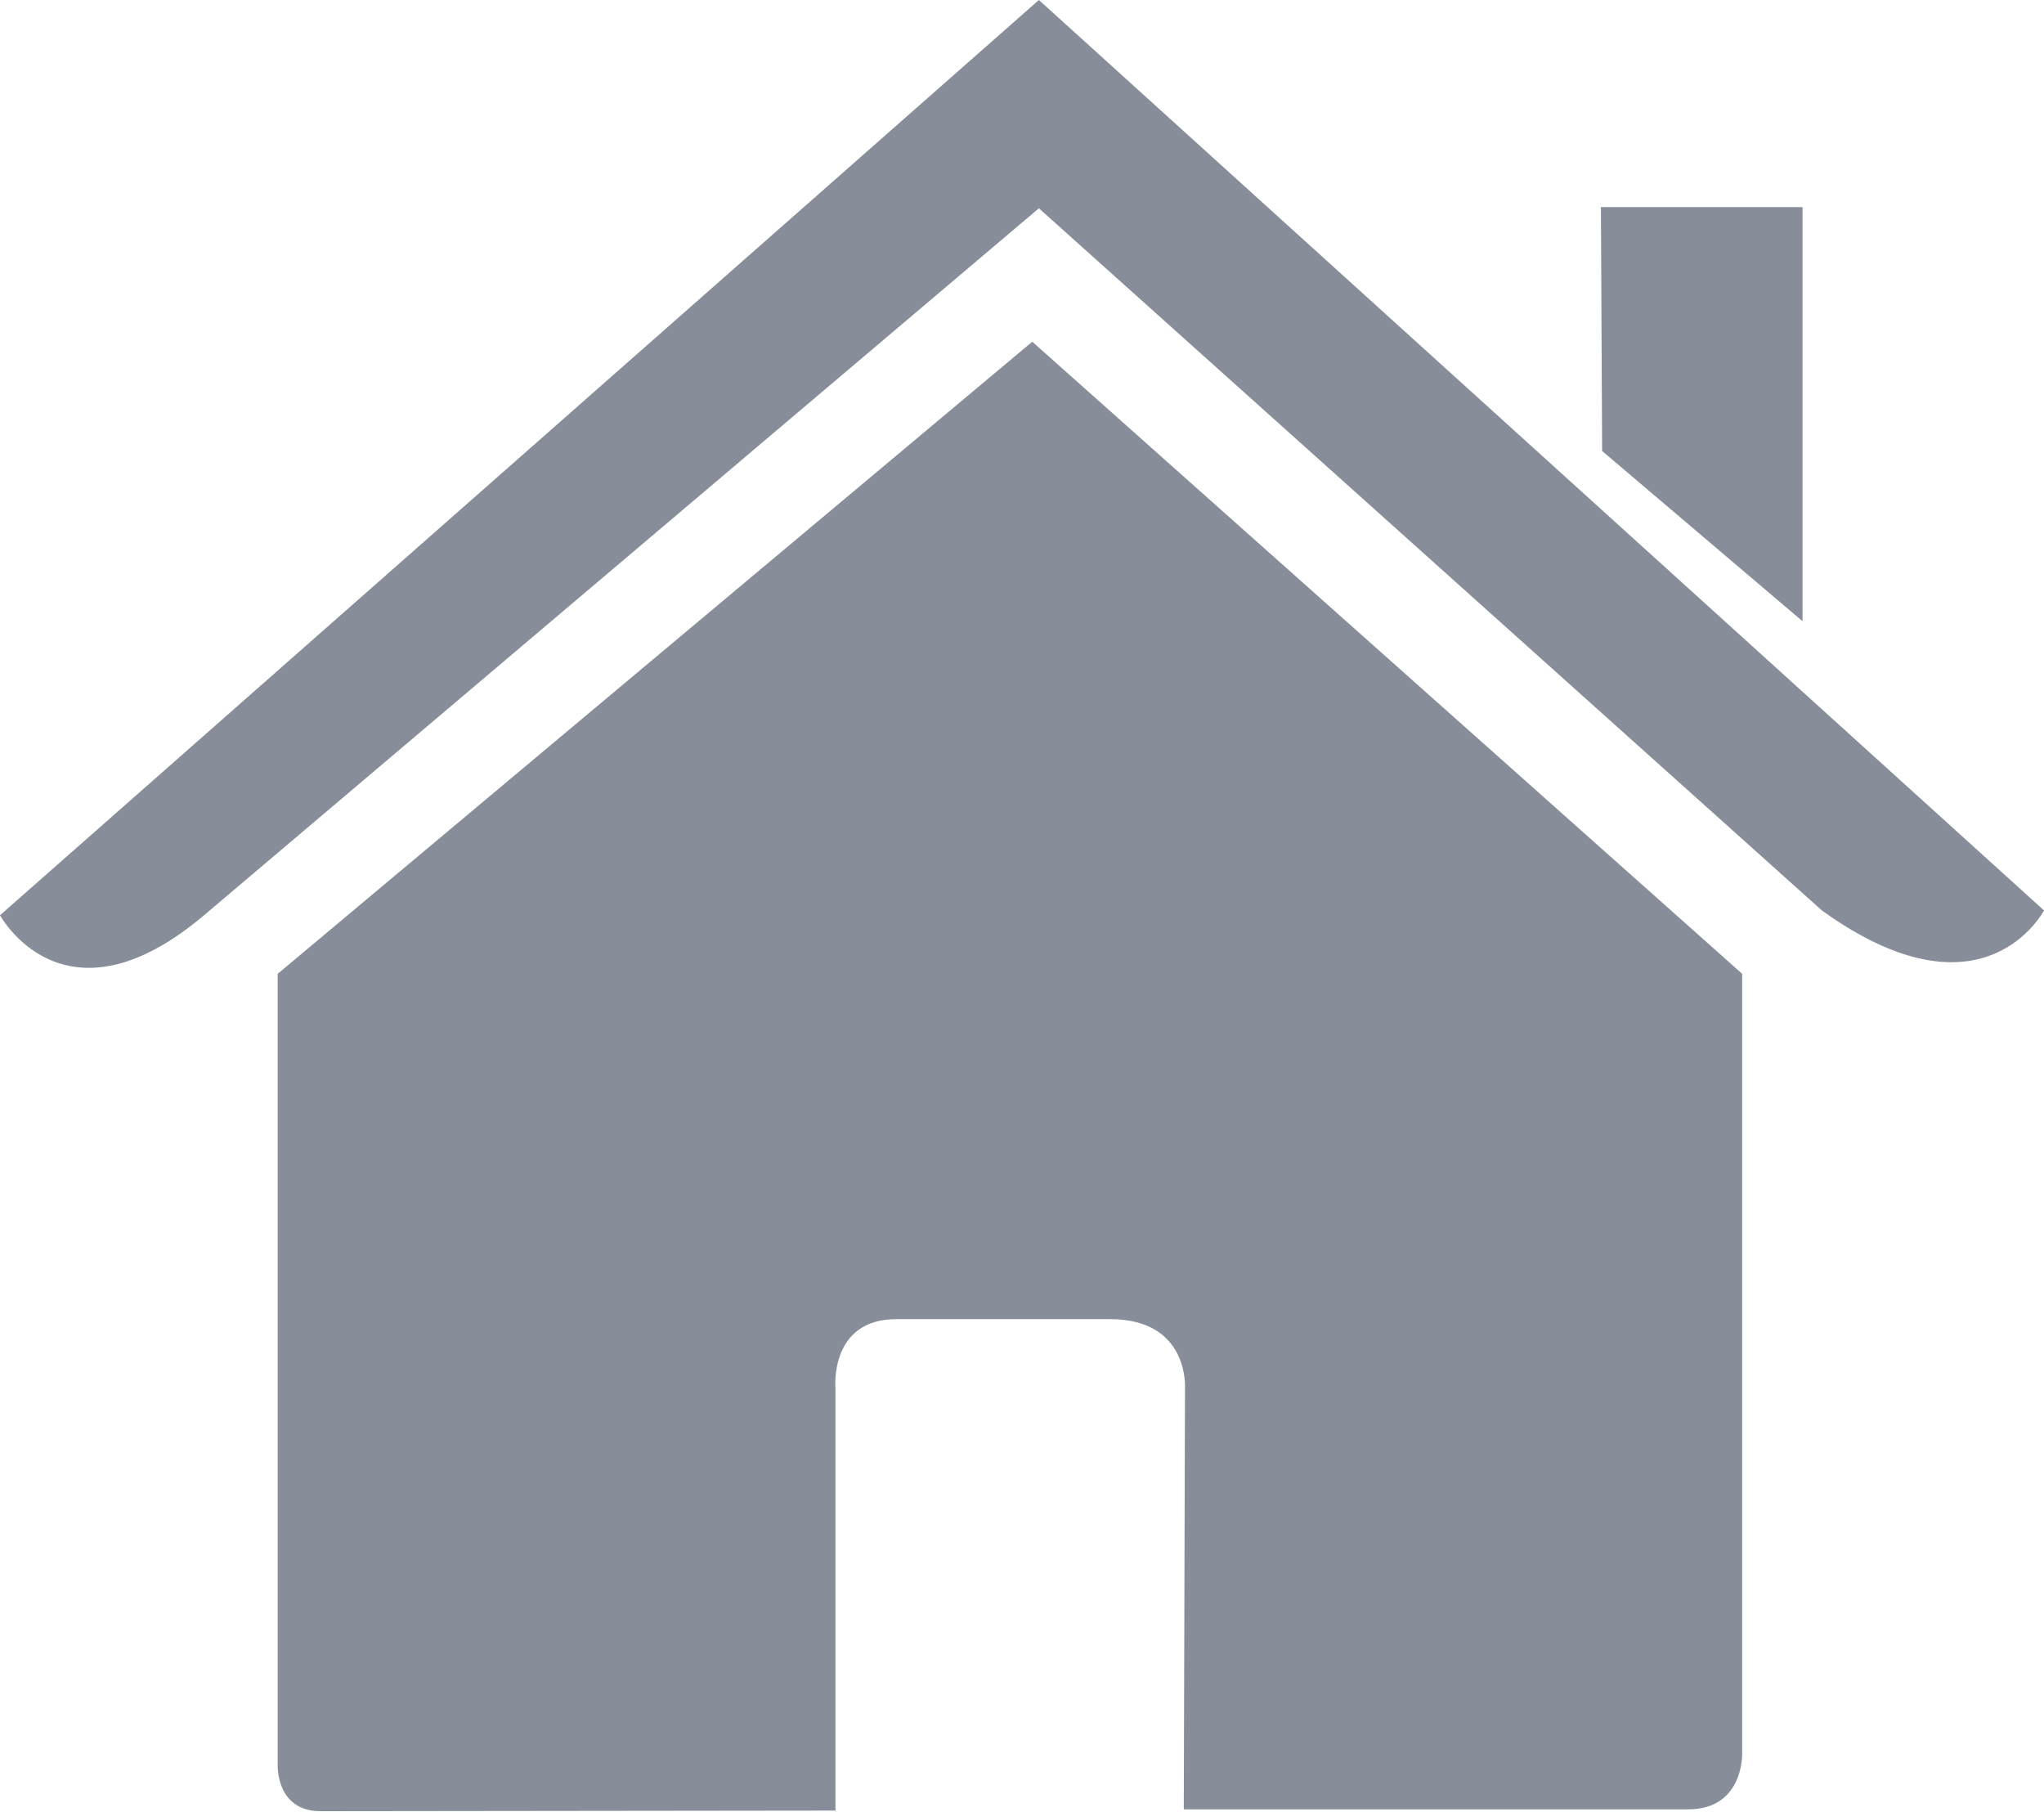
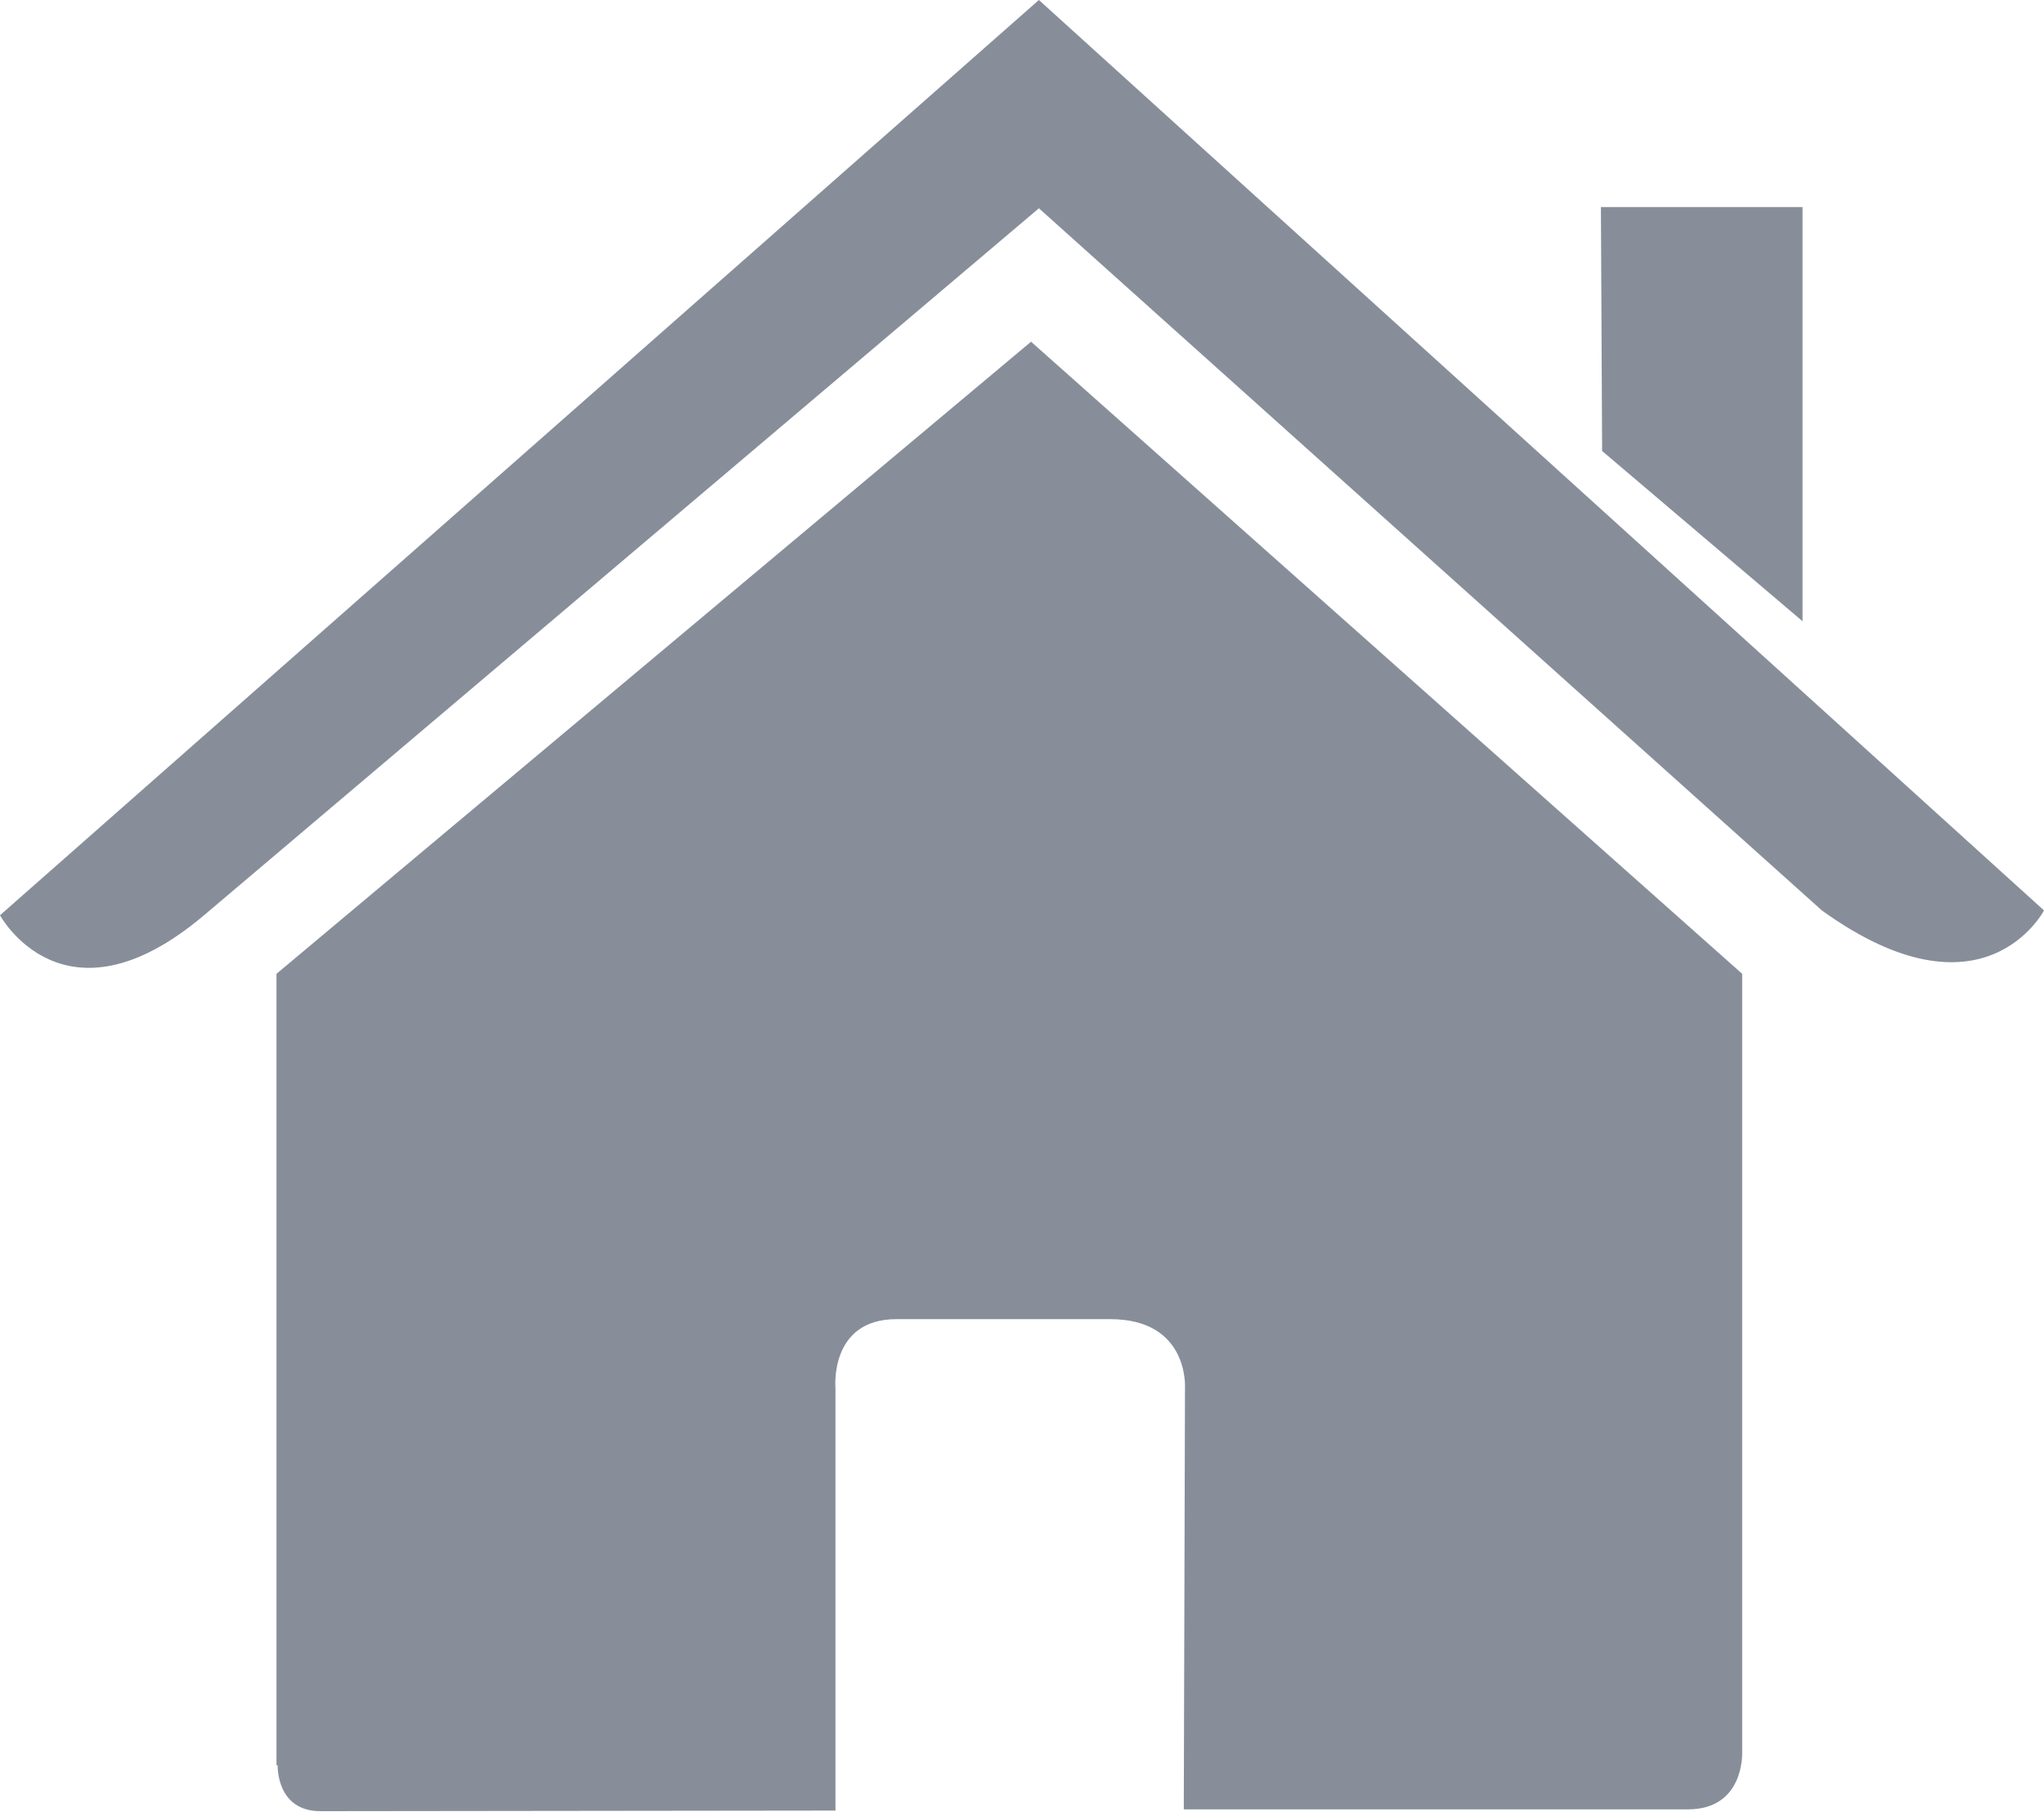
- <svg xmlns="http://www.w3.org/2000/svg" id="a" viewBox="0 0 33.86 30">
+ <svg xmlns="http://www.w3.org/2000/svg" id="Layer_1" viewBox="0 0 33.86 30">
  <defs>
-     <style>.c{fill:#878e9a;}</style>
+     <style>.cls-1{fill:#878e9a;}</style>
  </defs>
-   <g id="b">
-     <path class="c" d="M4.6,29.24s-.03,.76,.71,.76c.92,0,8.53-.01,8.53-.01v-6.99s-.11-1.15,1.01-1.15h3.54c1.32,0,1.24,1.15,1.24,1.15l-.02,6.97h8.35c.94,0,.9-.94,.9-.94v-12.9L17.1,5.66,4.6,16.13v13.11Z" />
-     <path class="c" d="M0,15.16s1.06,1.96,3.38,0L17.21,3.45l12.97,11.63c2.68,1.93,3.68,0,3.68,0L17.21,0,0,15.16Z" />
-     <polygon class="c" points="29.86 3.43 26.52 3.43 26.54 7.47 29.86 10.29 29.86 3.43" />
+   <g id="c14_house">
+     <path class="cls-1" d="m4.6,29.24s-.03.76.71.76c.92,0,8.53-.01,8.53-.01v-6.99s-.11-1.15,1.01-1.15h3.54c1.32,0,1.24,1.15,1.24,1.15l-.02,6.97h8.35c.94,0,.9-.94.9-.94v-12.9l-11.78-10.47-12.5,10.47v13.11Z" />
+     <path class="cls-1" d="m0,15.16s1.06,1.96,3.38,0L17.21,3.45l12.97,11.63c2.68,1.93,3.68,0,3.68,0L17.21,0,0,15.16Z" />
+     <polygon class="cls-1" points="29.86 3.43 26.52 3.43 26.54 7.47 29.86 10.29 29.86 3.43" />
  </g>
</svg>
